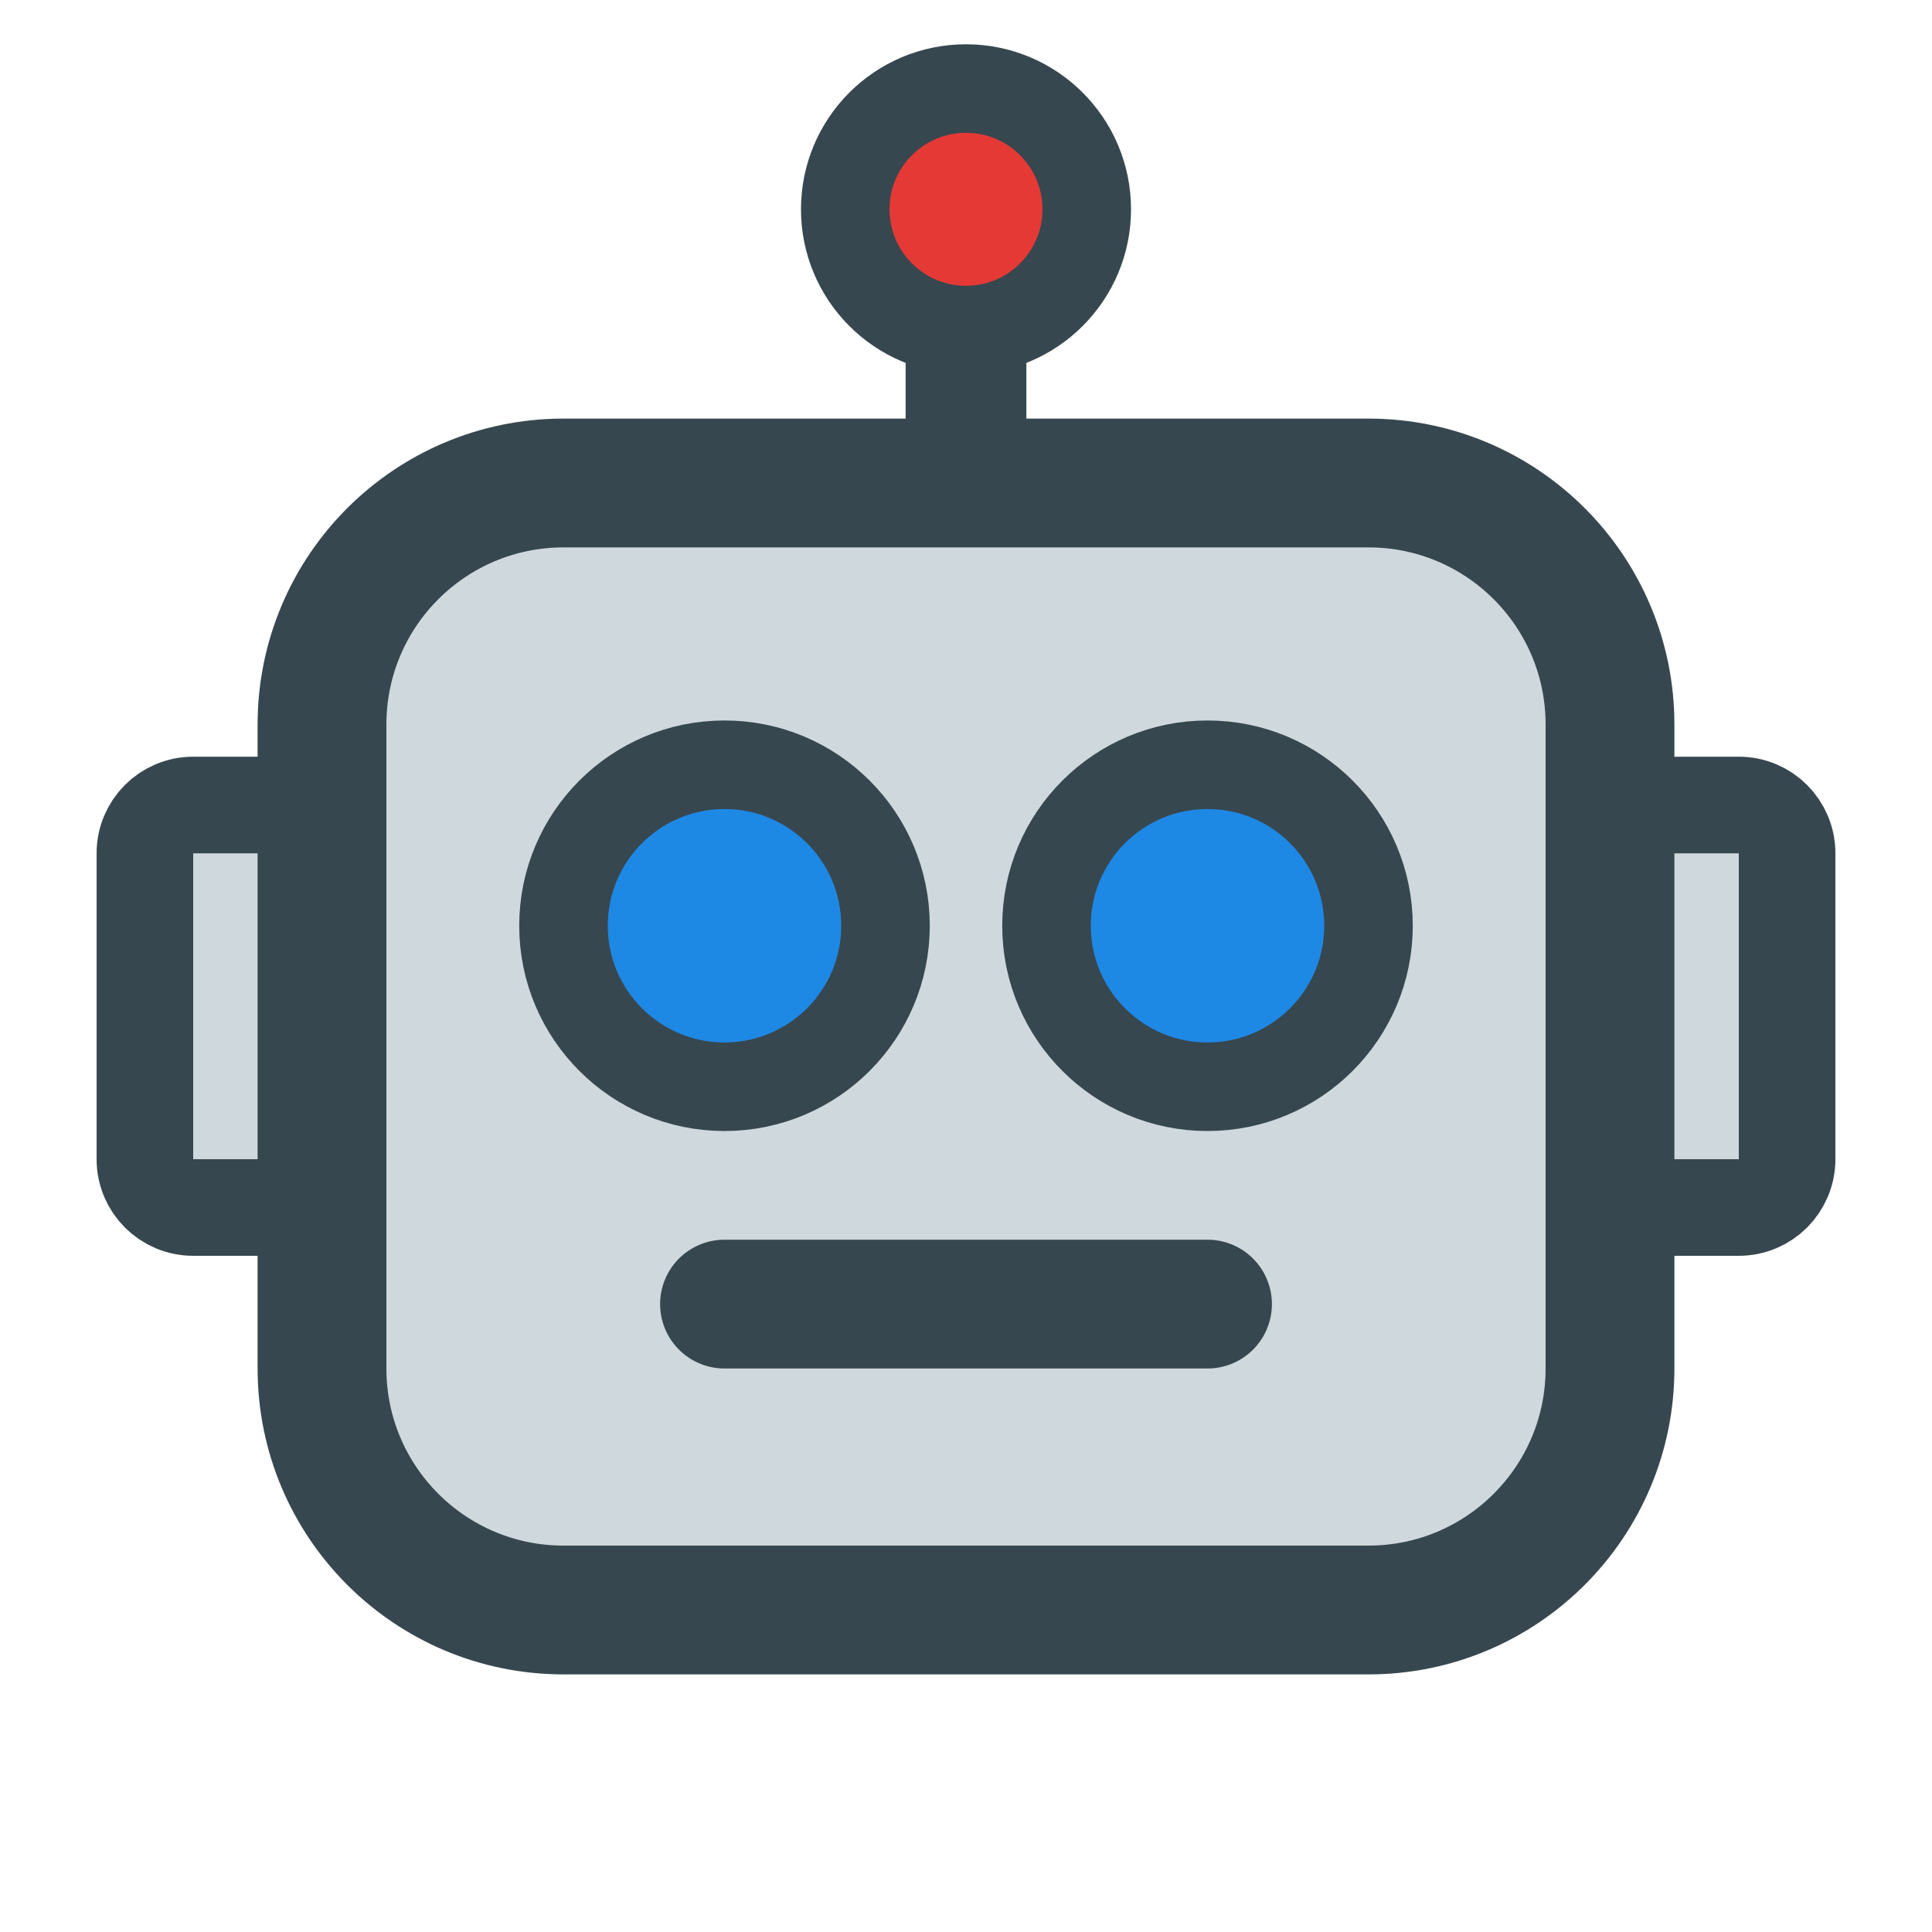
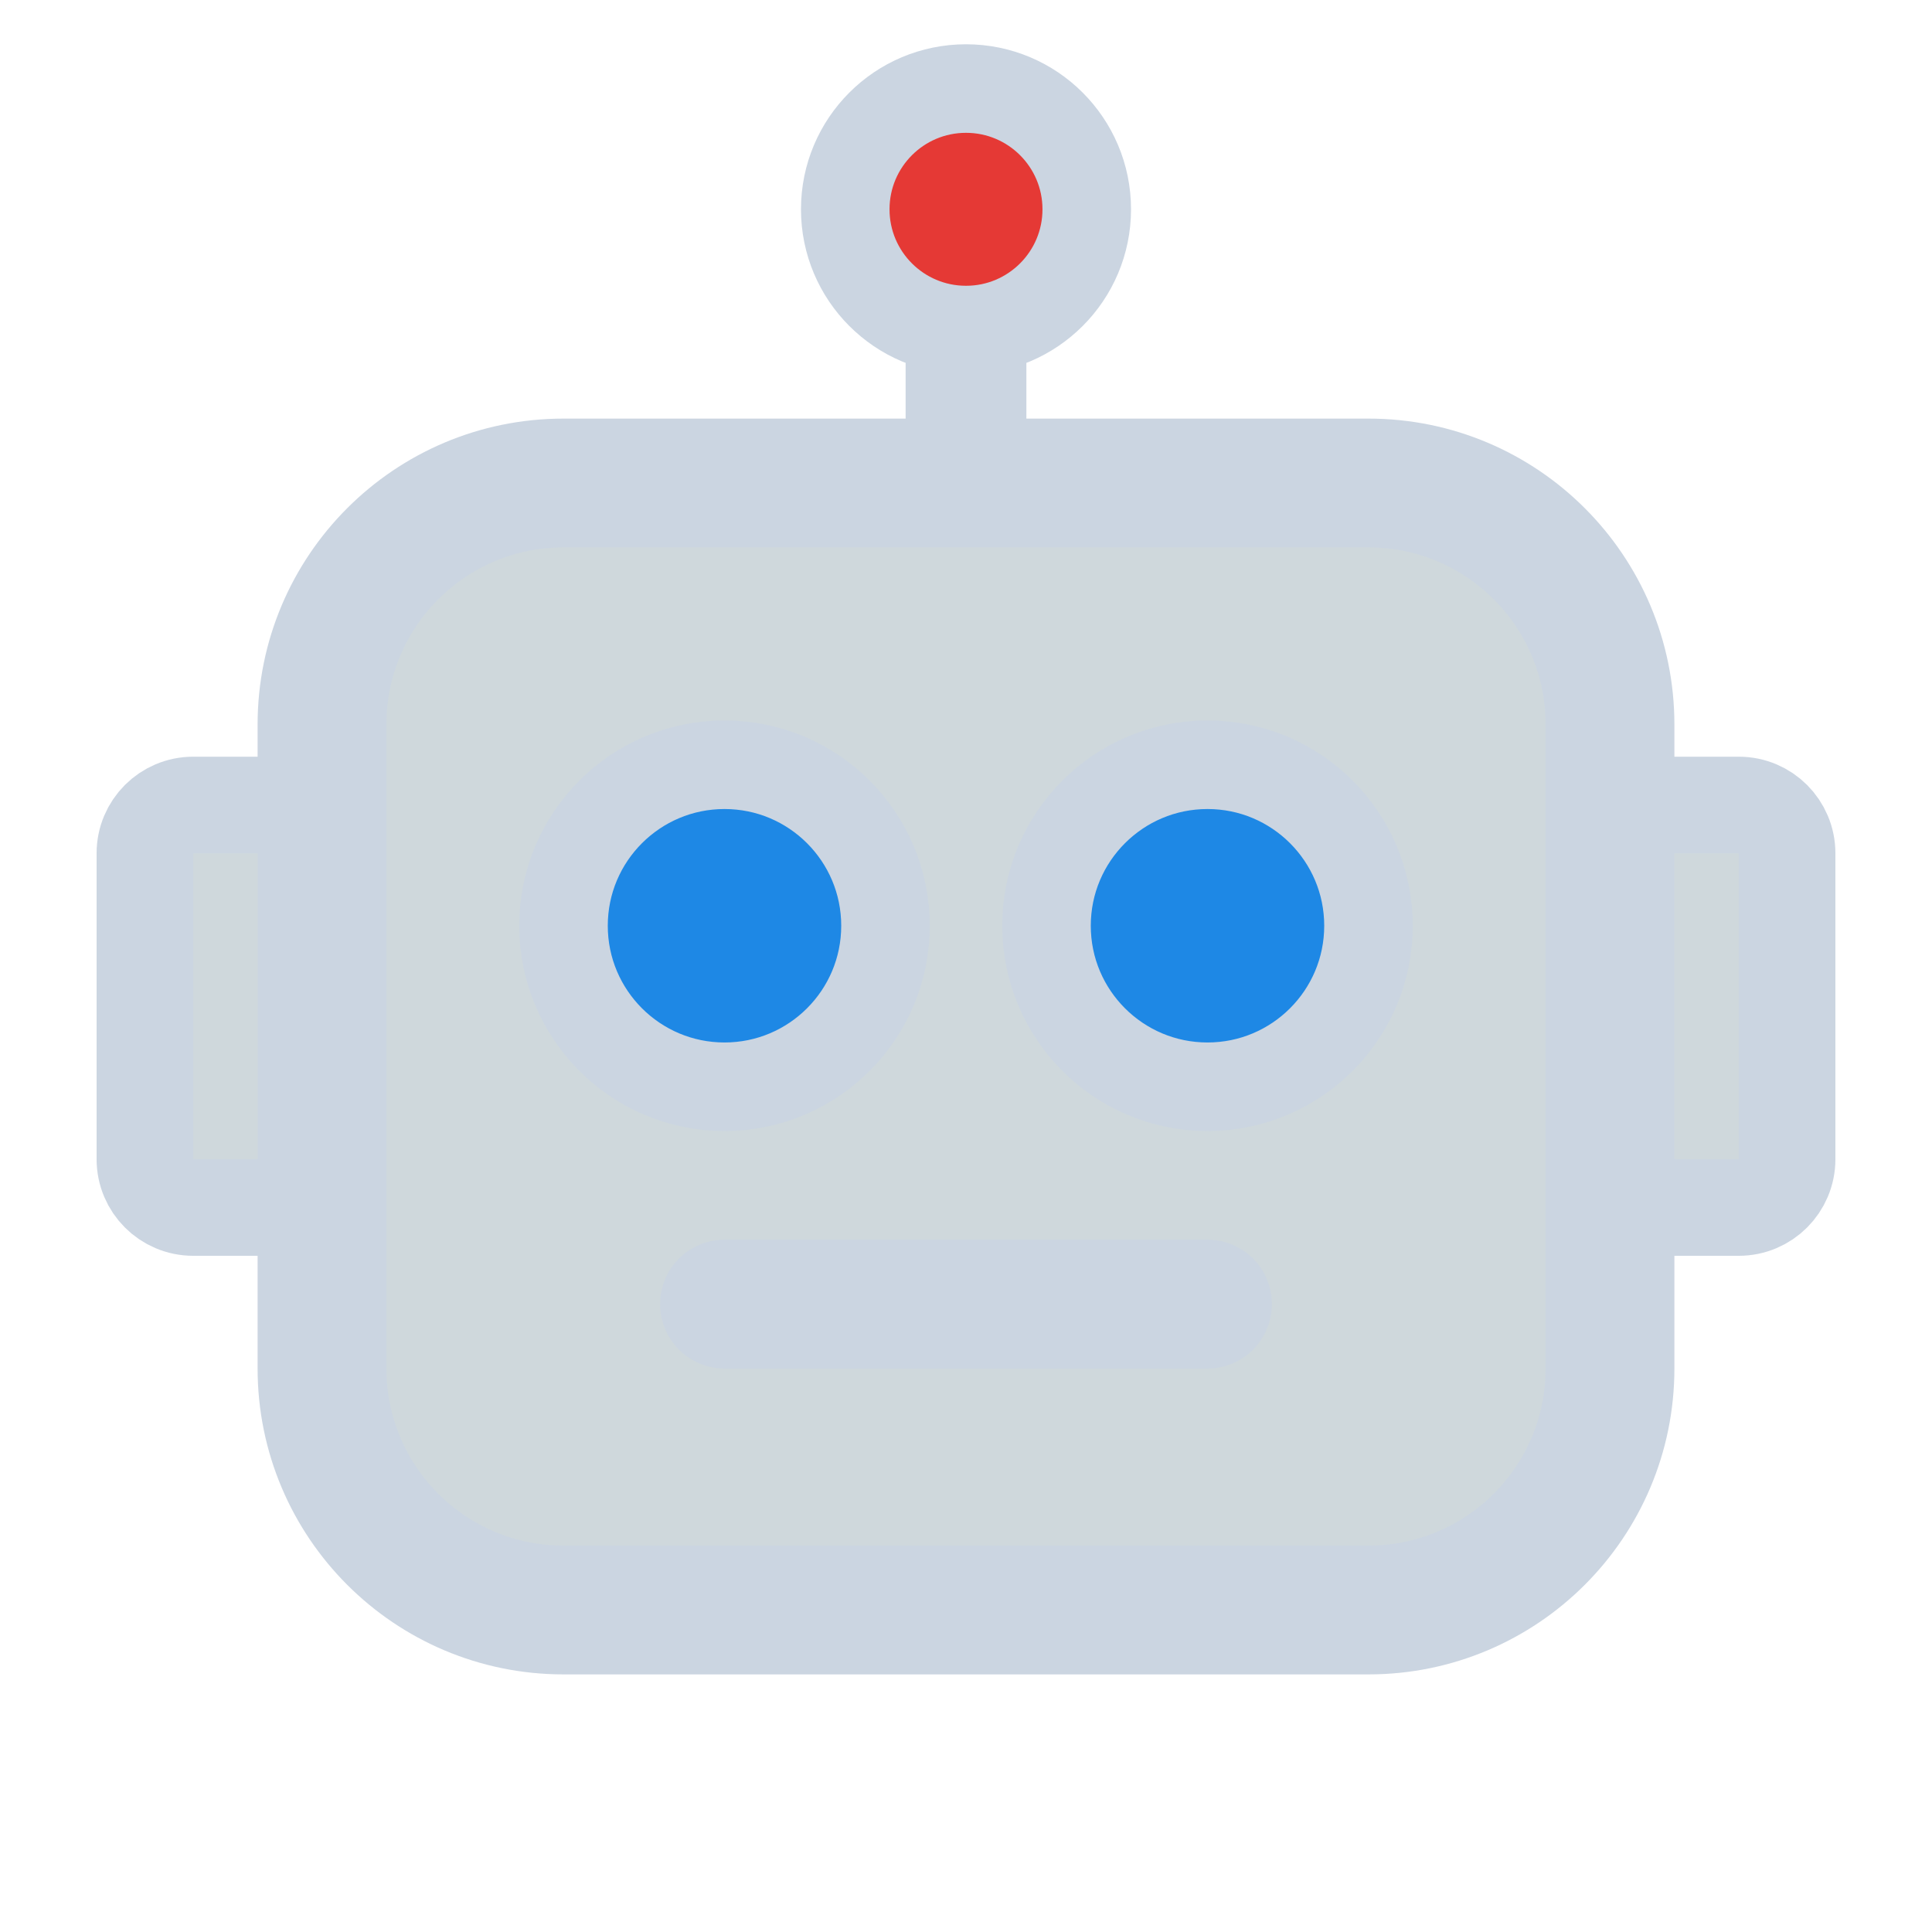
<svg xmlns="http://www.w3.org/2000/svg" width="24" height="24" viewBox="0 0 24 24">
-   <polyline points="12,6 12,3" fill="none" stroke="#37474F" stroke-width="1.5" stroke-linecap="round" stroke-linejoin="round" />
-   <circle cx="12" cy="2.6" r="1.5" fill="#E53935" stroke="#37474F" stroke-width="1.1" />
-   <rect x="1.8" y="10" width="2.4" height="5" rx="0.6" fill="#CFD8DC" stroke="#37474F" stroke-width="1.2" />
-   <rect x="19.8" y="10" width="2.4" height="5" rx="0.6" fill="#CFD8DC" stroke="#37474F" stroke-width="1.2" />
-   <rect x="4" y="6" width="16" height="14" rx="3" fill="#CFD8DC" stroke="#37474F" stroke-width="1.6" />
-   <circle cx="9" cy="11.5" r="2" fill="#1E88E5" stroke="#37474F" stroke-width="1.1" />
-   <circle cx="15" cy="11.5" r="2" fill="#1E88E5" stroke="#37474F" stroke-width="1.1" />
-   <polyline points="9,16.2 15,16.2" fill="none" stroke="#37474F" stroke-width="1.6" stroke-linecap="round" stroke-linejoin="round" />
+   <polyline points="12,6 12,3" fill="none" stroke="#CBD5E1" stroke-width="1.5" stroke-linecap="round" stroke-linejoin="round" />
+   <circle cx="12" cy="2.6" r="1.5" fill="#E53935" stroke="#CBD5E1" stroke-width="1.1" />
+   <rect x="1.8" y="10" width="2.4" height="5" rx="0.6" fill="#CFD8DC" stroke="#CBD5E1" stroke-width="1.2" />
+   <rect x="19.8" y="10" width="2.4" height="5" rx="0.6" fill="#CFD8DC" stroke="#CBD5E1" stroke-width="1.2" />
+   <rect x="4" y="6" width="16" height="14" rx="3" fill="#CFD8DC" stroke="#CBD5E1" stroke-width="1.6" />
+   <circle cx="9" cy="11.5" r="2" fill="#1E88E5" stroke="#CBD5E1" stroke-width="1.1" />
+   <circle cx="15" cy="11.5" r="2" fill="#1E88E5" stroke="#CBD5E1" stroke-width="1.1" />
+   <polyline points="9,16.2 15,16.2" fill="none" stroke="#CBD5E1" stroke-width="1.6" stroke-linecap="round" stroke-linejoin="round" />
</svg>
